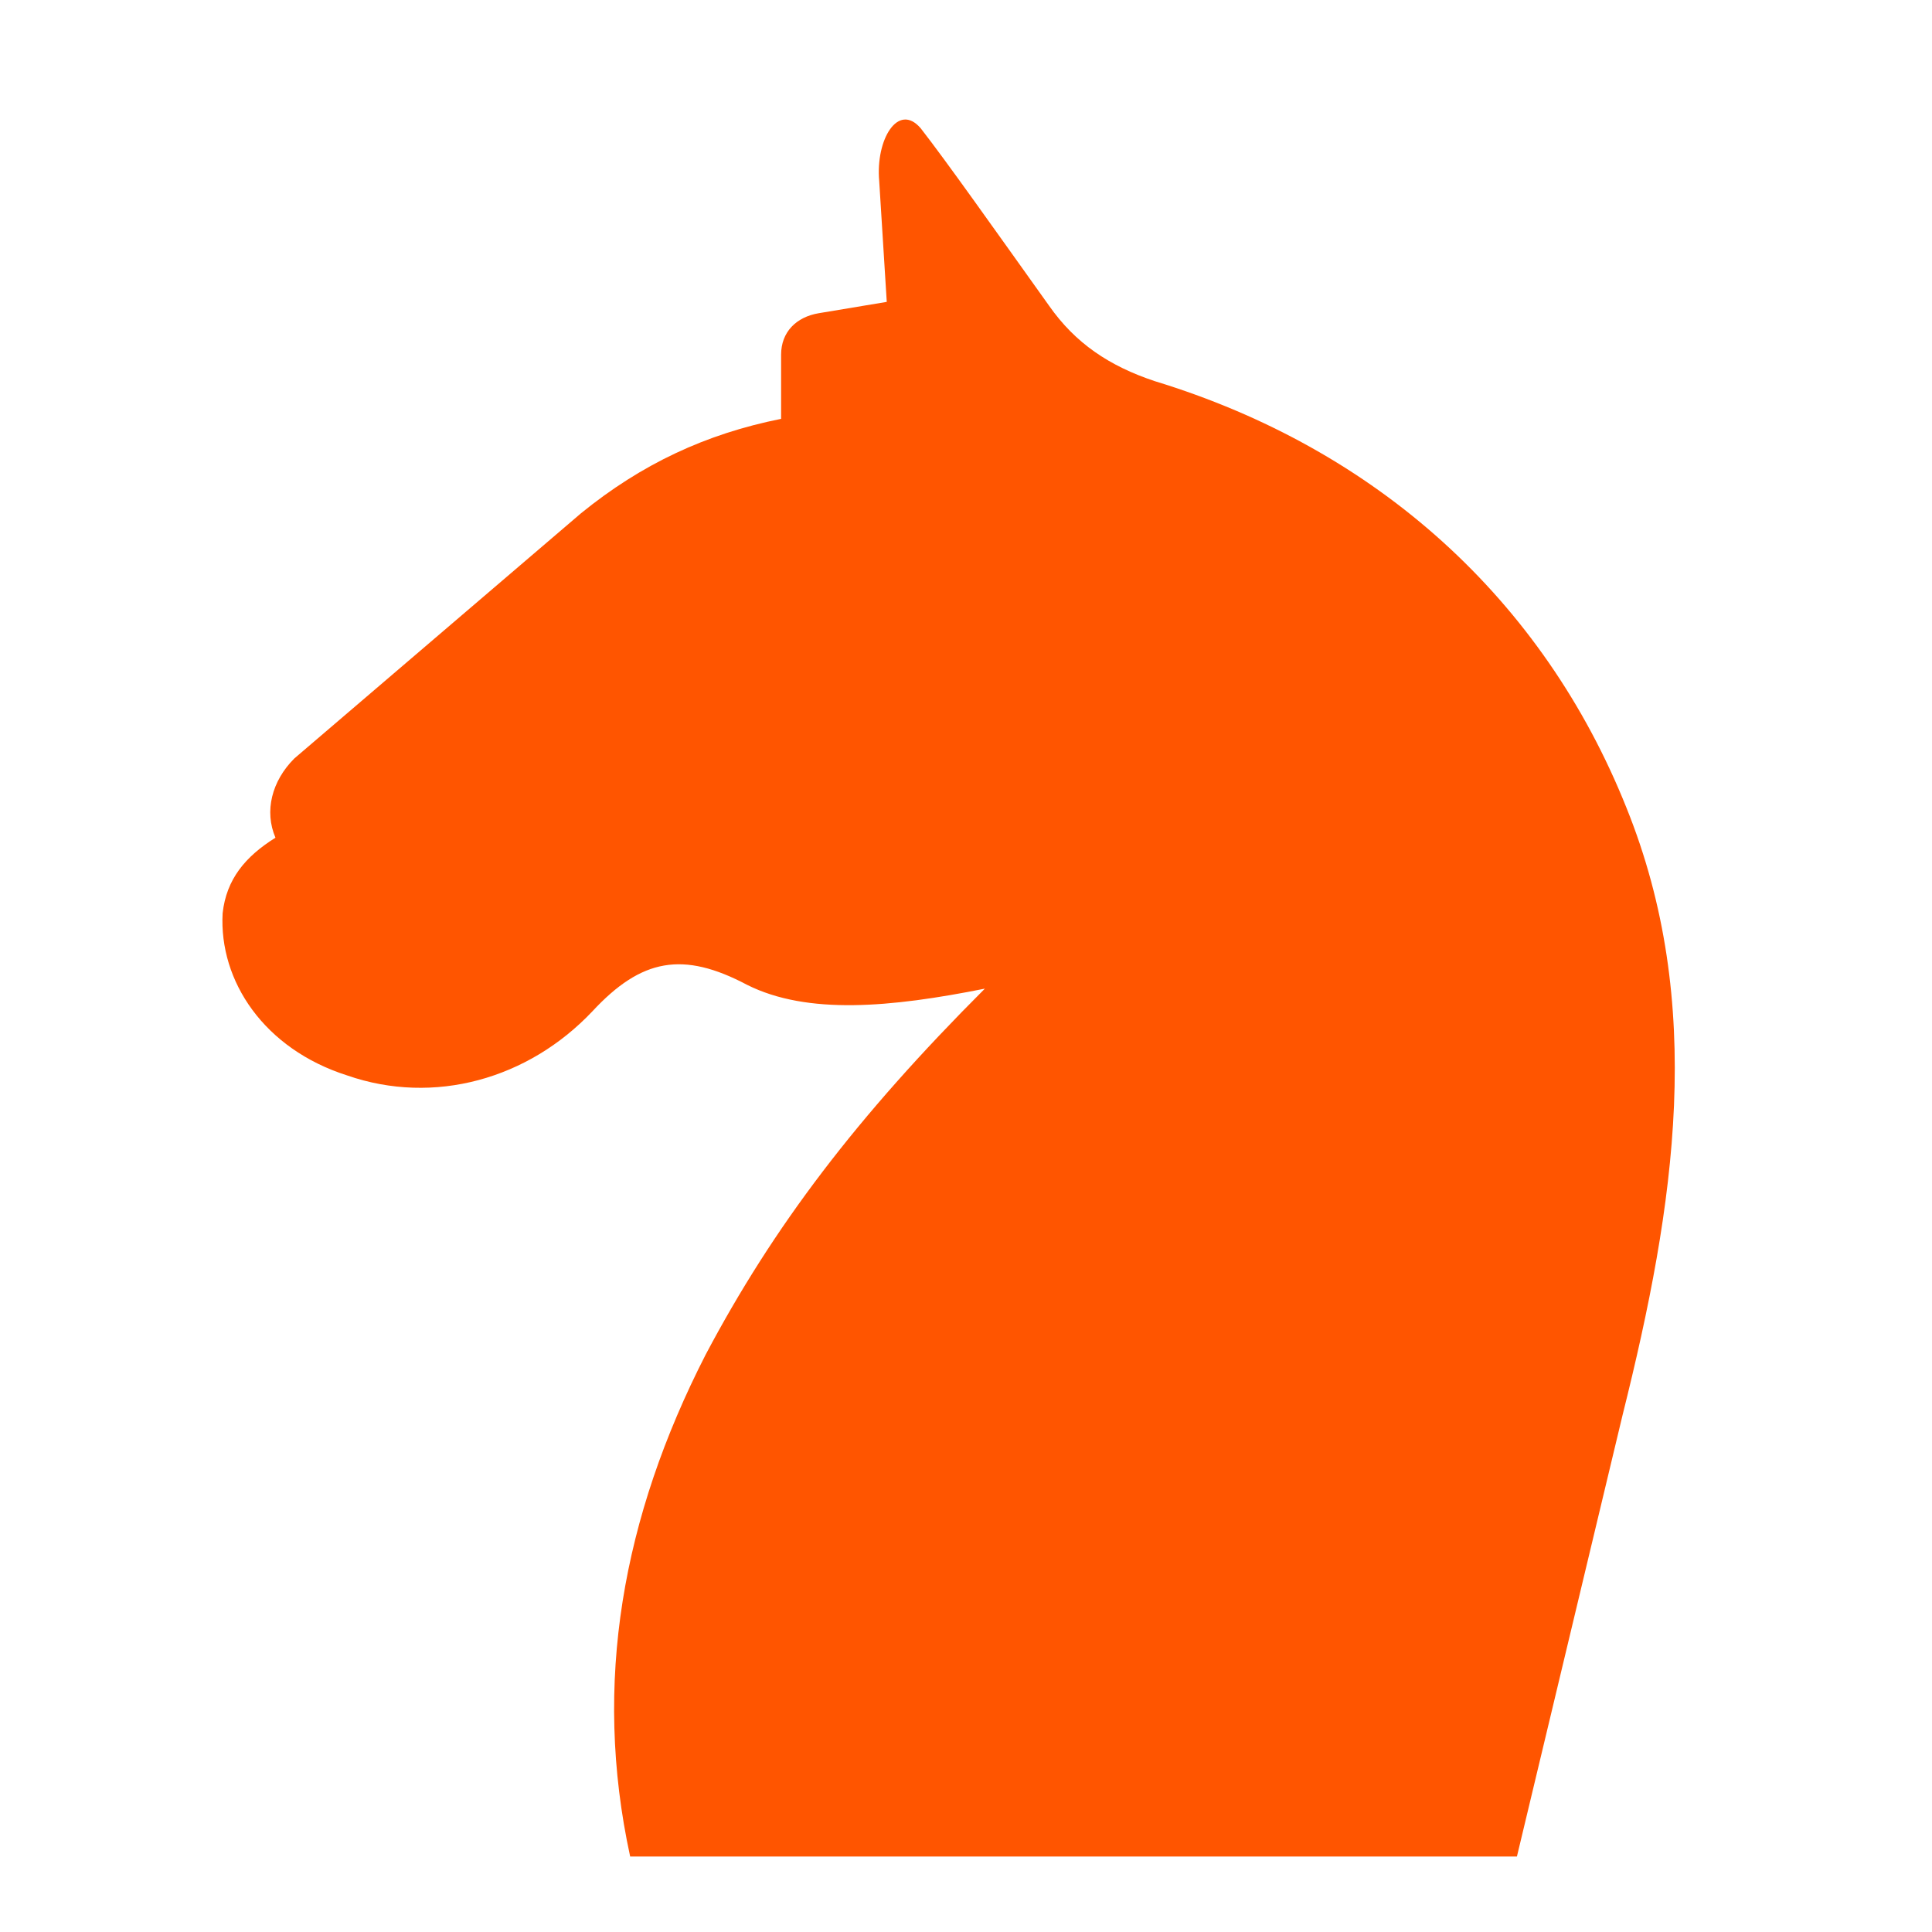
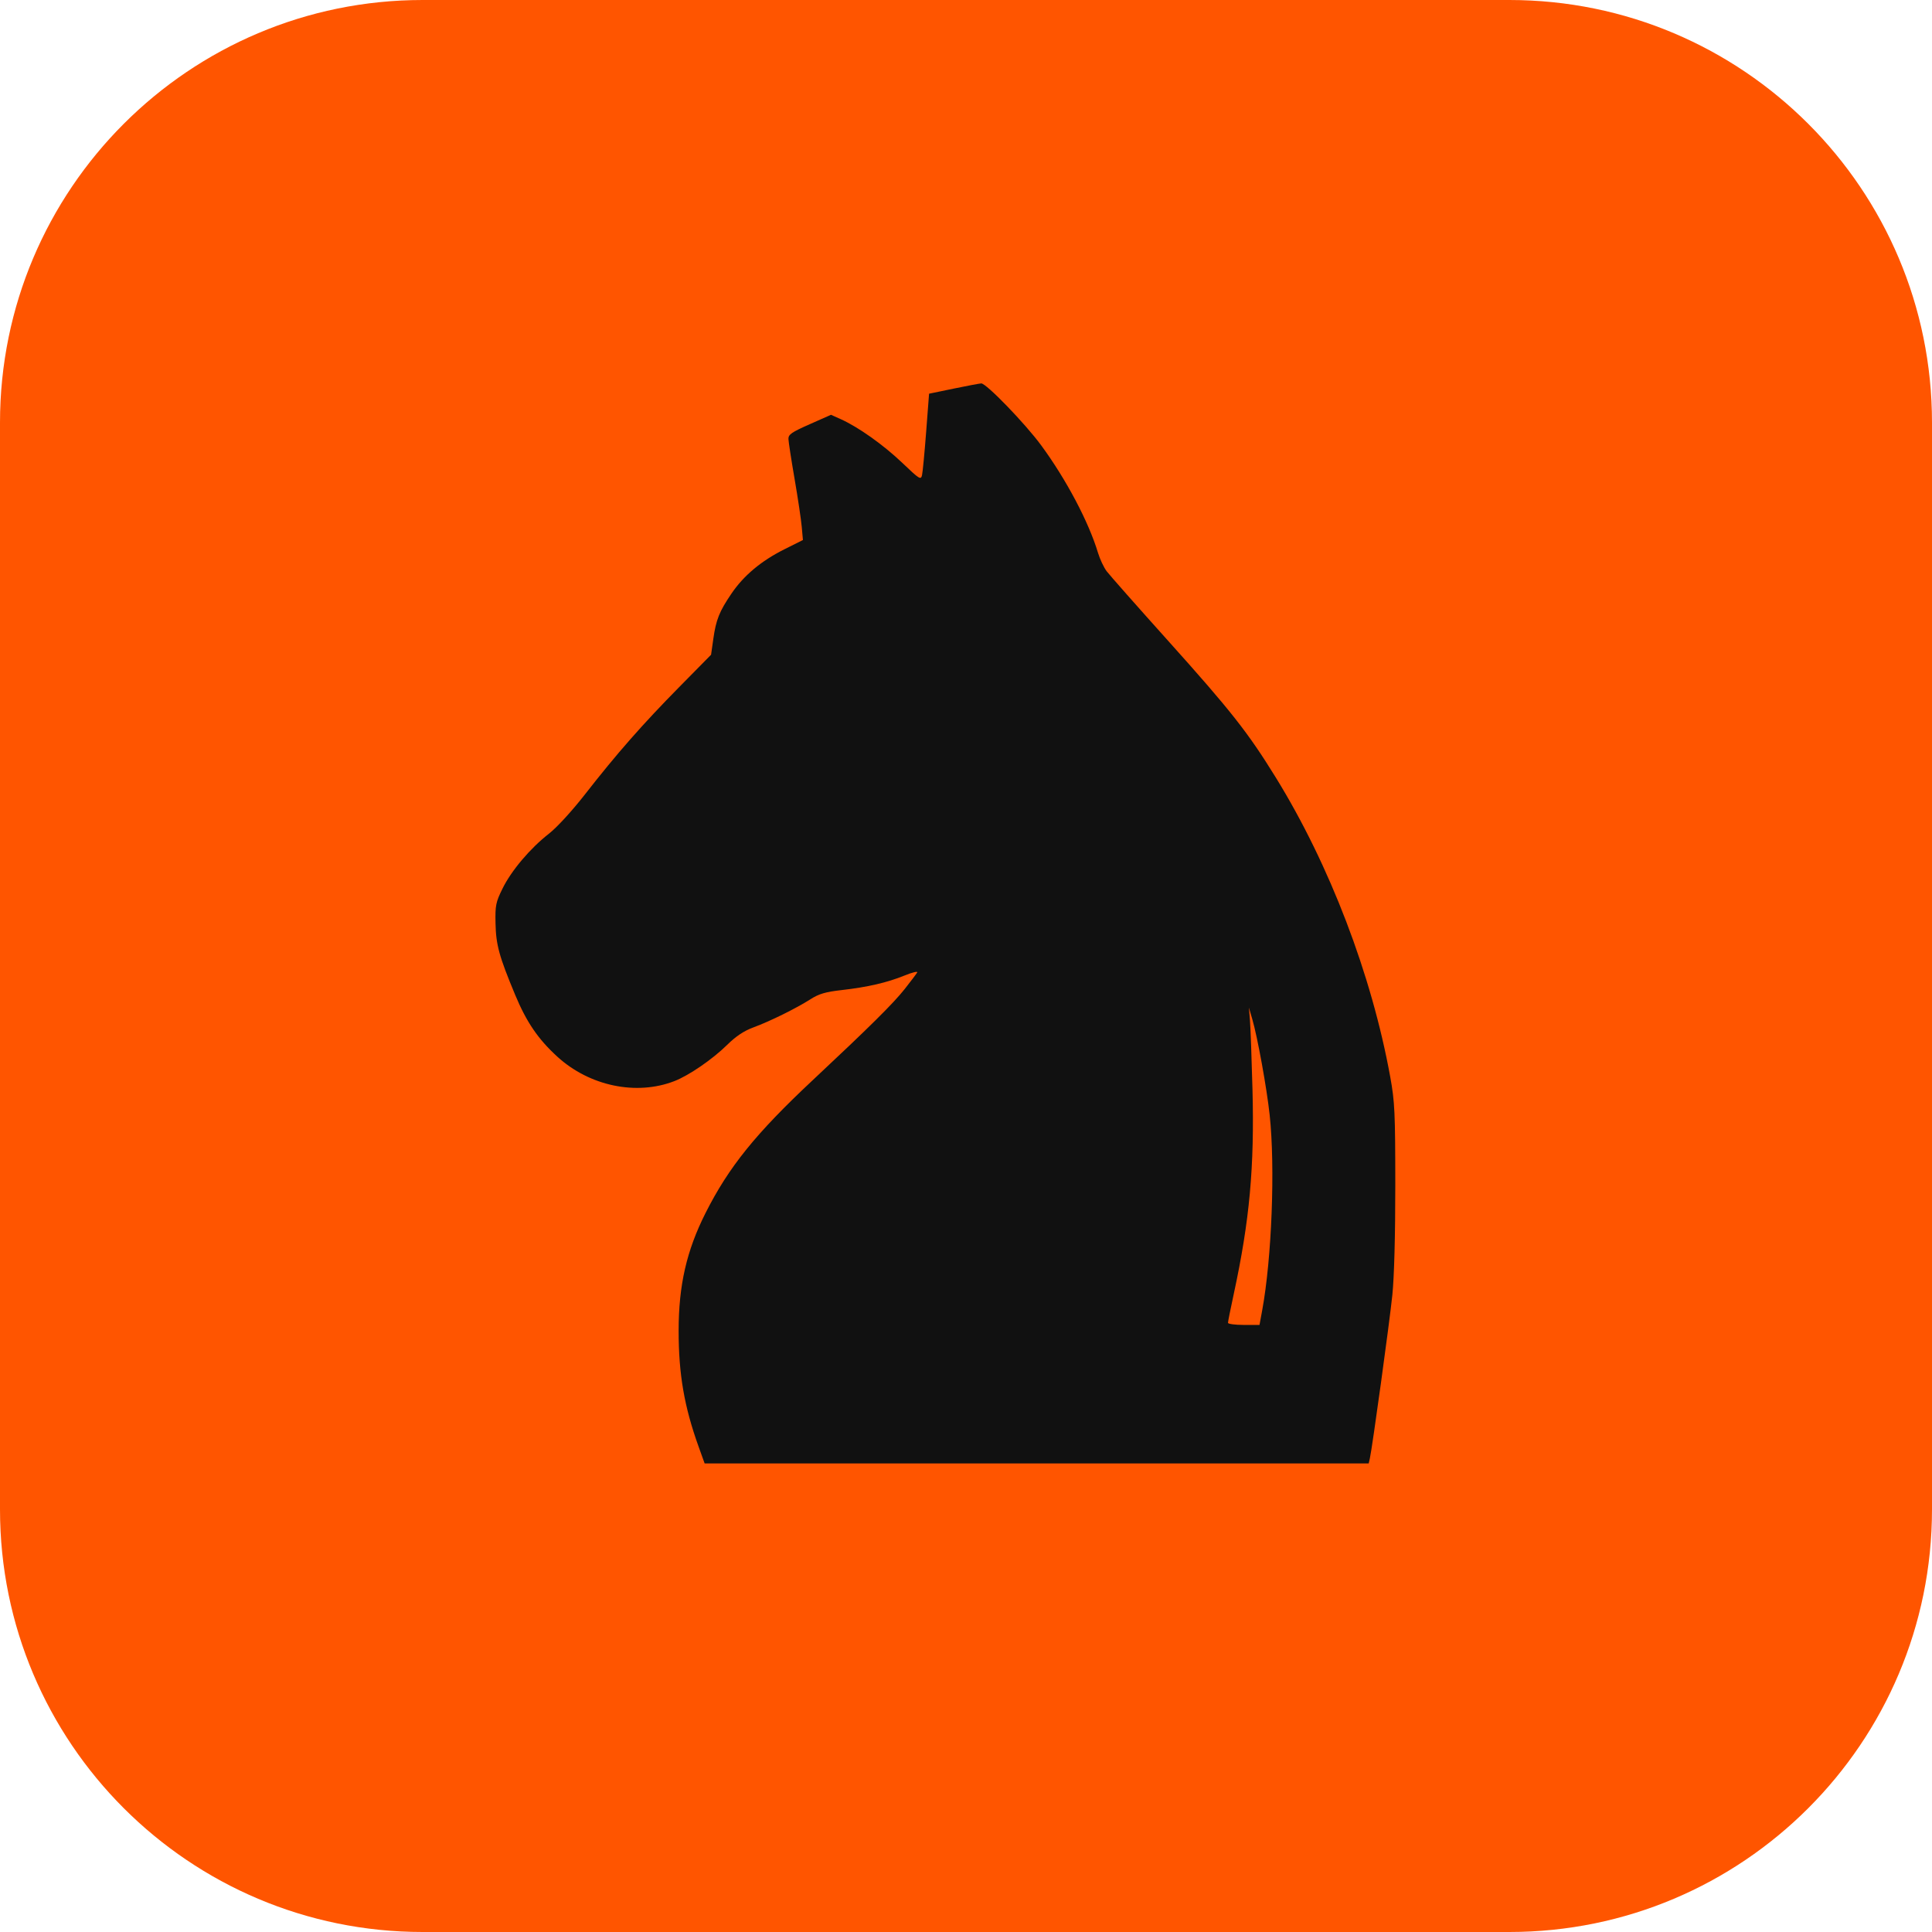
<svg xmlns="http://www.w3.org/2000/svg" viewBox="0 0 512 512">
-   <path fill="#ff5500" d="M244 34        C251 43 263 60 278 81        C285 91 294 97 306 101        C365 119 409 159 431 214        C452 266 444 319 430 375        L402 492        L167 492        C157 446 165 402 187 359        C205 325 227 296 261 262        C236 267 214 269 198 261        C181 252 170 254 157 268        C140 286 115 293 92 285        C70 278 58 260 59 242        C60 233 65 227 73 222        C70 215 72 207 78 201        L154 136        C170 123 187 115 207 111        L207 94        C207 88 211 84 217 83        L235 80        L233 48        C232 37 238 27 244 34        Z" />
+   <rect width="512" height="512" rx="112" fill="#ff5500" />
+   <g transform="scale(0.6117085)">
+     <path d="M 413 168.387 L 402.500 170.561 401.243 187.031 C 400.552 196.089, 399.745 204.554, 399.451 205.842 C 398.953 208.019, 398.351 207.645, 390.926 200.551 C 382.785 192.773, 371.865 185.017, 364.248 181.601 L 360.013 179.702 350.757 183.802 C 342.865 187.297, 341.511 188.240, 341.577 190.201 C 341.619 191.465, 342.818 199.250, 344.241 207.500 C 345.664 215.750, 347.058 225.076, 347.339 228.225 L 347.850 233.951 339.746 238.007 C 329.774 242.998, 322.195 249.350, 316.891 257.161 C 311.640 264.893, 310.211 268.460, 309.030 276.789 L 308.057 283.650 294.278 297.633 C 278.320 313.829, 267.226 326.457, 253.545 344 C 247.862 351.287, 241.298 358.453, 237.804 361.183 C 229.652 367.554, 221.543 377.150, 217.695 384.979 C 214.791 390.888, 214.516 392.253, 214.675 399.990 C 214.868 409.348, 216.229 414.307, 223.184 431 C 228.117 442.839, 233.108 450.157, 241.452 457.782 C 255.394 470.524, 275.688 474.761, 292.166 468.370 C 298.472 465.924, 308.684 458.914, 315 452.695 C 318.861 448.893, 322.275 446.623, 326.458 445.076 C 333.704 442.396, 344.864 436.886, 351.138 432.890 C 354.812 430.549, 357.616 429.727, 364.638 428.930 C 375.903 427.652, 384.320 425.699, 391.985 422.584 C 395.316 421.231, 397.732 420.658, 397.354 421.312 C 396.975 421.965, 394.531 425.200, 391.922 428.500 C 387.011 434.713, 376.774 444.856, 352.064 467.992 C 327.403 491.083, 315.713 505.573, 305.669 525.500 C 297.434 541.836, 294.011 556.810, 294.004 576.526 C 293.997 595.310, 296.425 609.392, 302.663 626.750 L 305.268 634 449.115 634 L 592.962 634 593.475 631.750 C 594.519 627.175, 601.961 573.083, 603.209 561 C 604.006 553.284, 604.493 535.105, 604.483 513.500 C 604.467 481.921, 604.252 477.327, 602.286 466.500 C 594.258 422.304, 576.022 374.603, 552.725 336.860 C 540.640 317.282, 533.223 307.866, 505.962 277.500 C 492.631 262.650, 480.704 249.150, 479.458 247.500 C 478.212 245.850, 476.516 242.250, 475.688 239.500 C 471.666 226.129, 461.983 207.801, 451.122 193 C 444.112 183.449, 427.196 165.967, 425.099 166.107 C 424.220 166.165, 418.775 167.192, 413 168.387 M 541.516 442 C 541.765 445.025, 542.257 458.451, 542.609 471.837 C 543.497 505.596, 541.379 528.780, 534.503 560.583 C 533.126 566.950, 532 572.574, 532 573.080 C 532 573.586, 535.072 574, 538.827 574 L 545.654 574 546.815 567.703 C 550.982 545.085, 552.491 505.621, 550.053 483 C 548.802 471.390, 544.787 449.268, 542.521 441.500 L 541.063 436.500 541.516 442" fill="#111111" fill-rule="evenodd" />
+   </g>
</svg>
